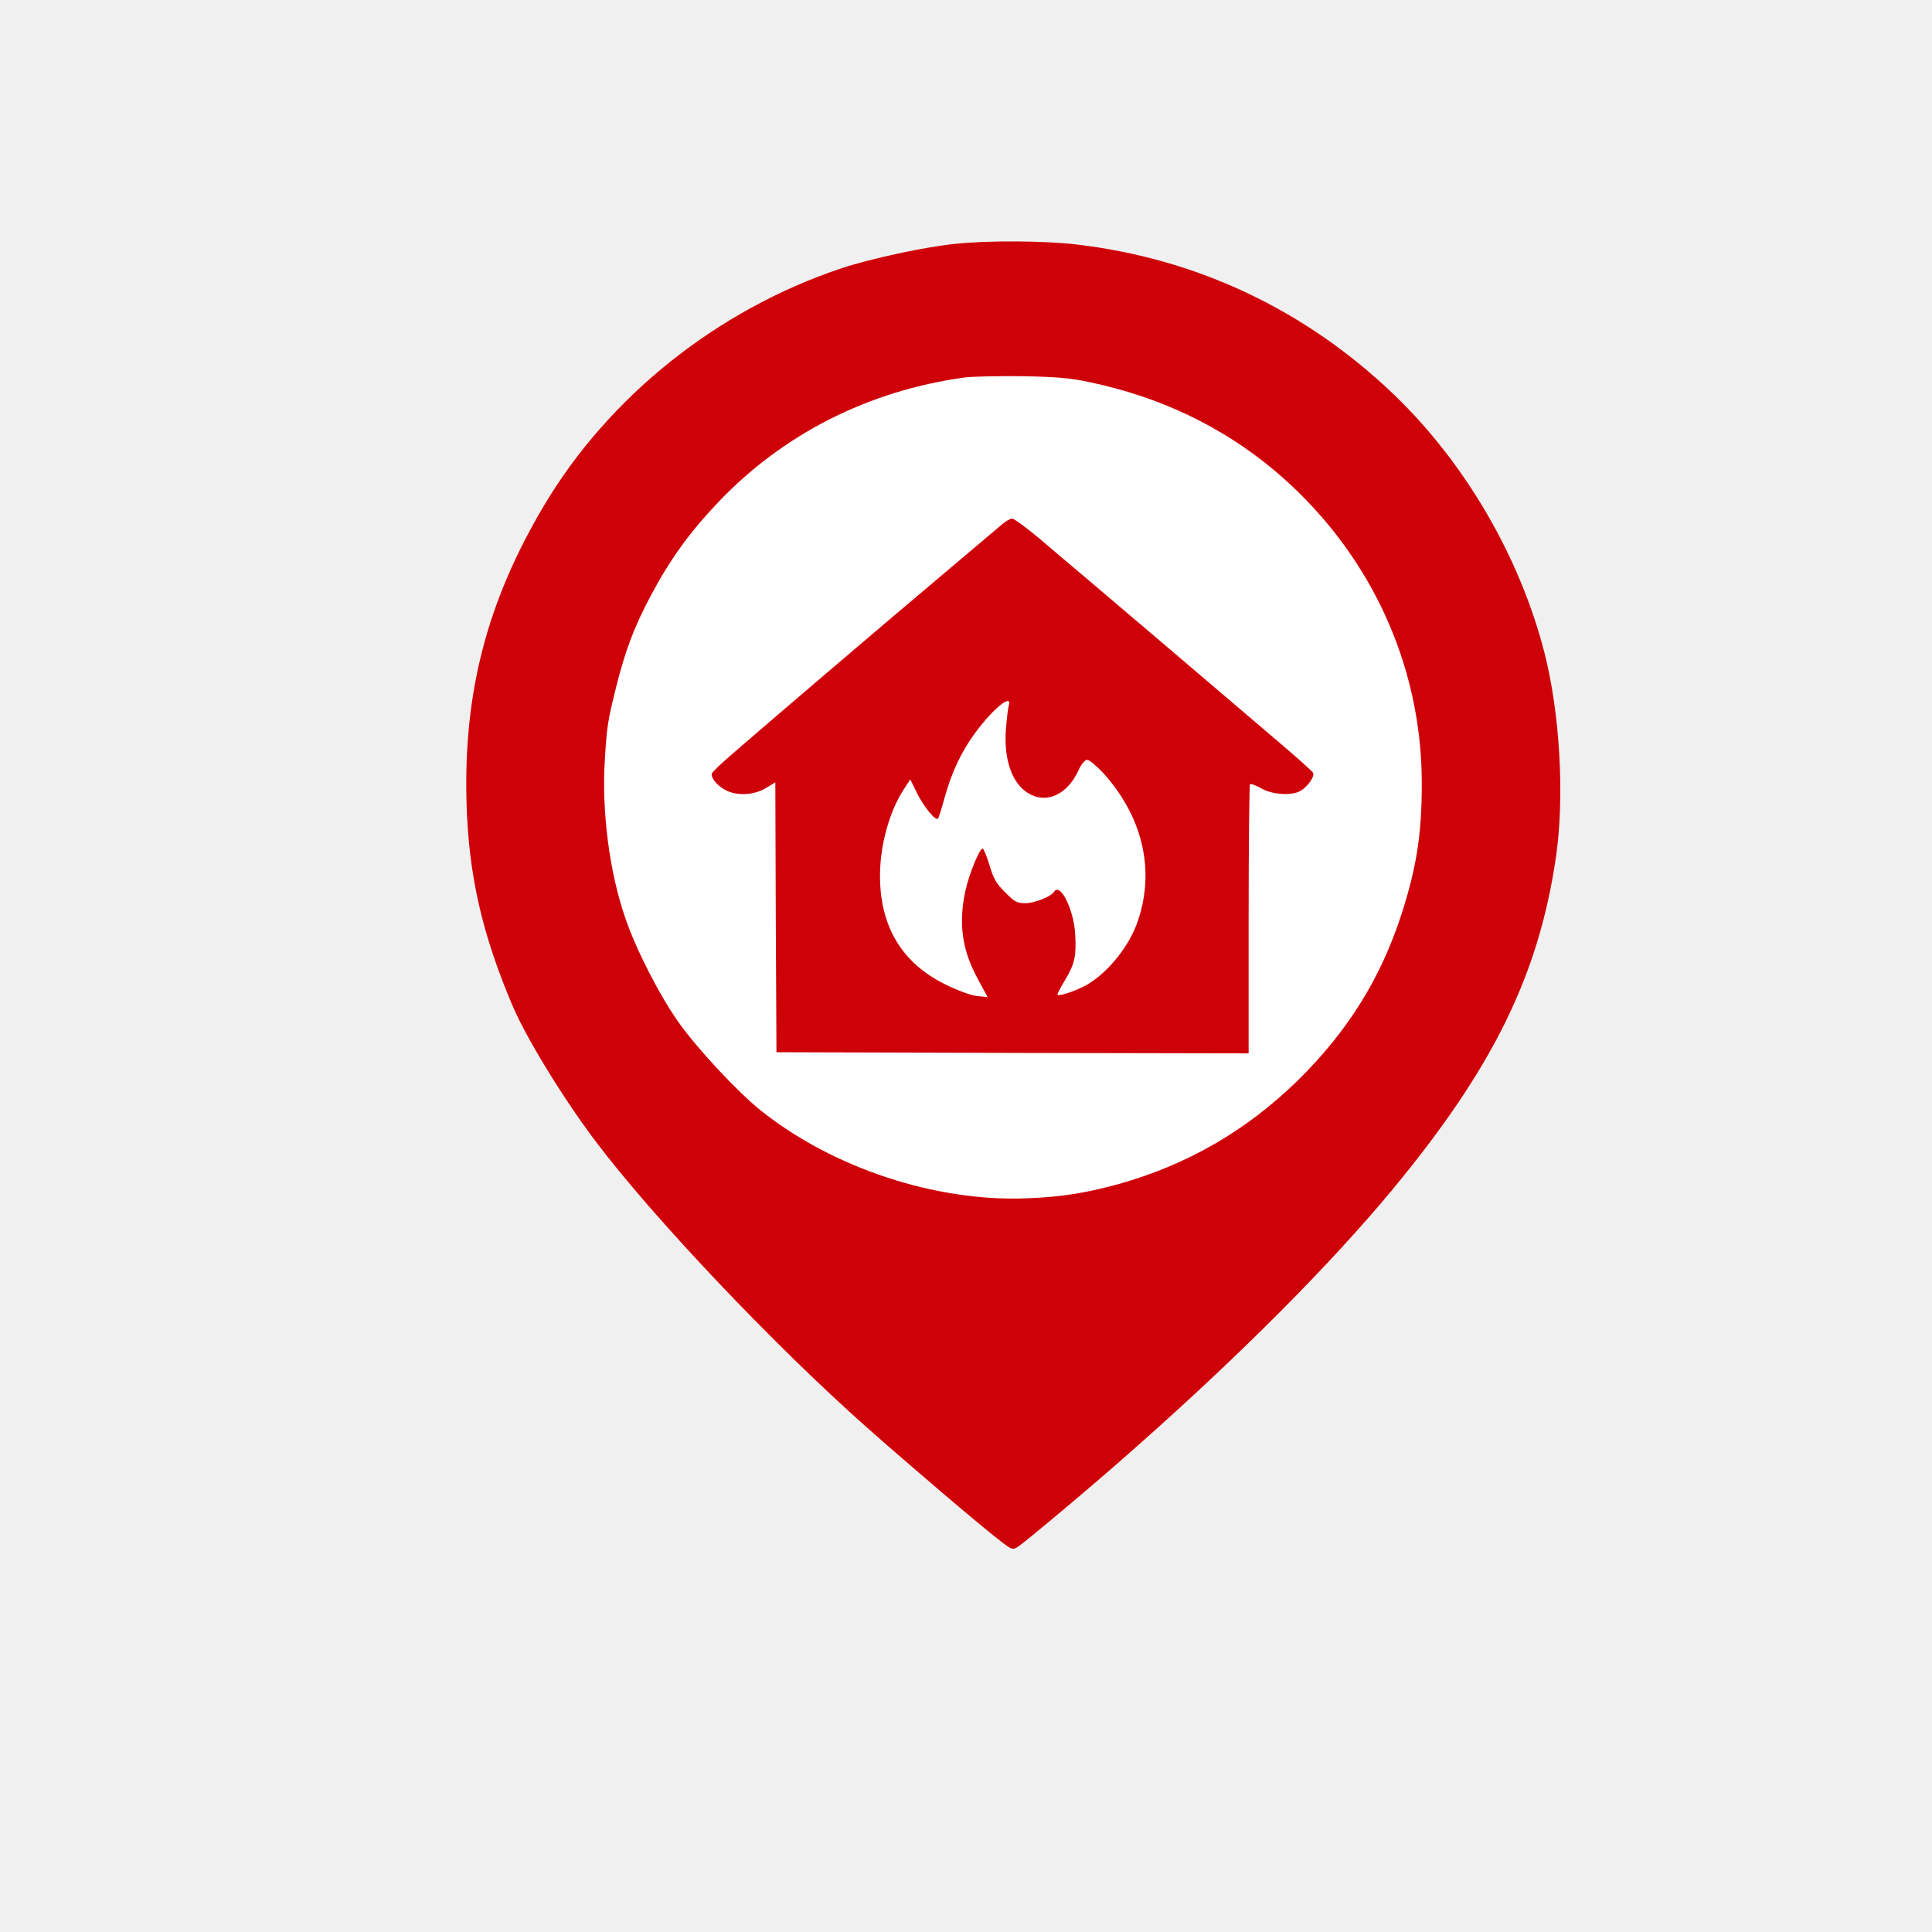
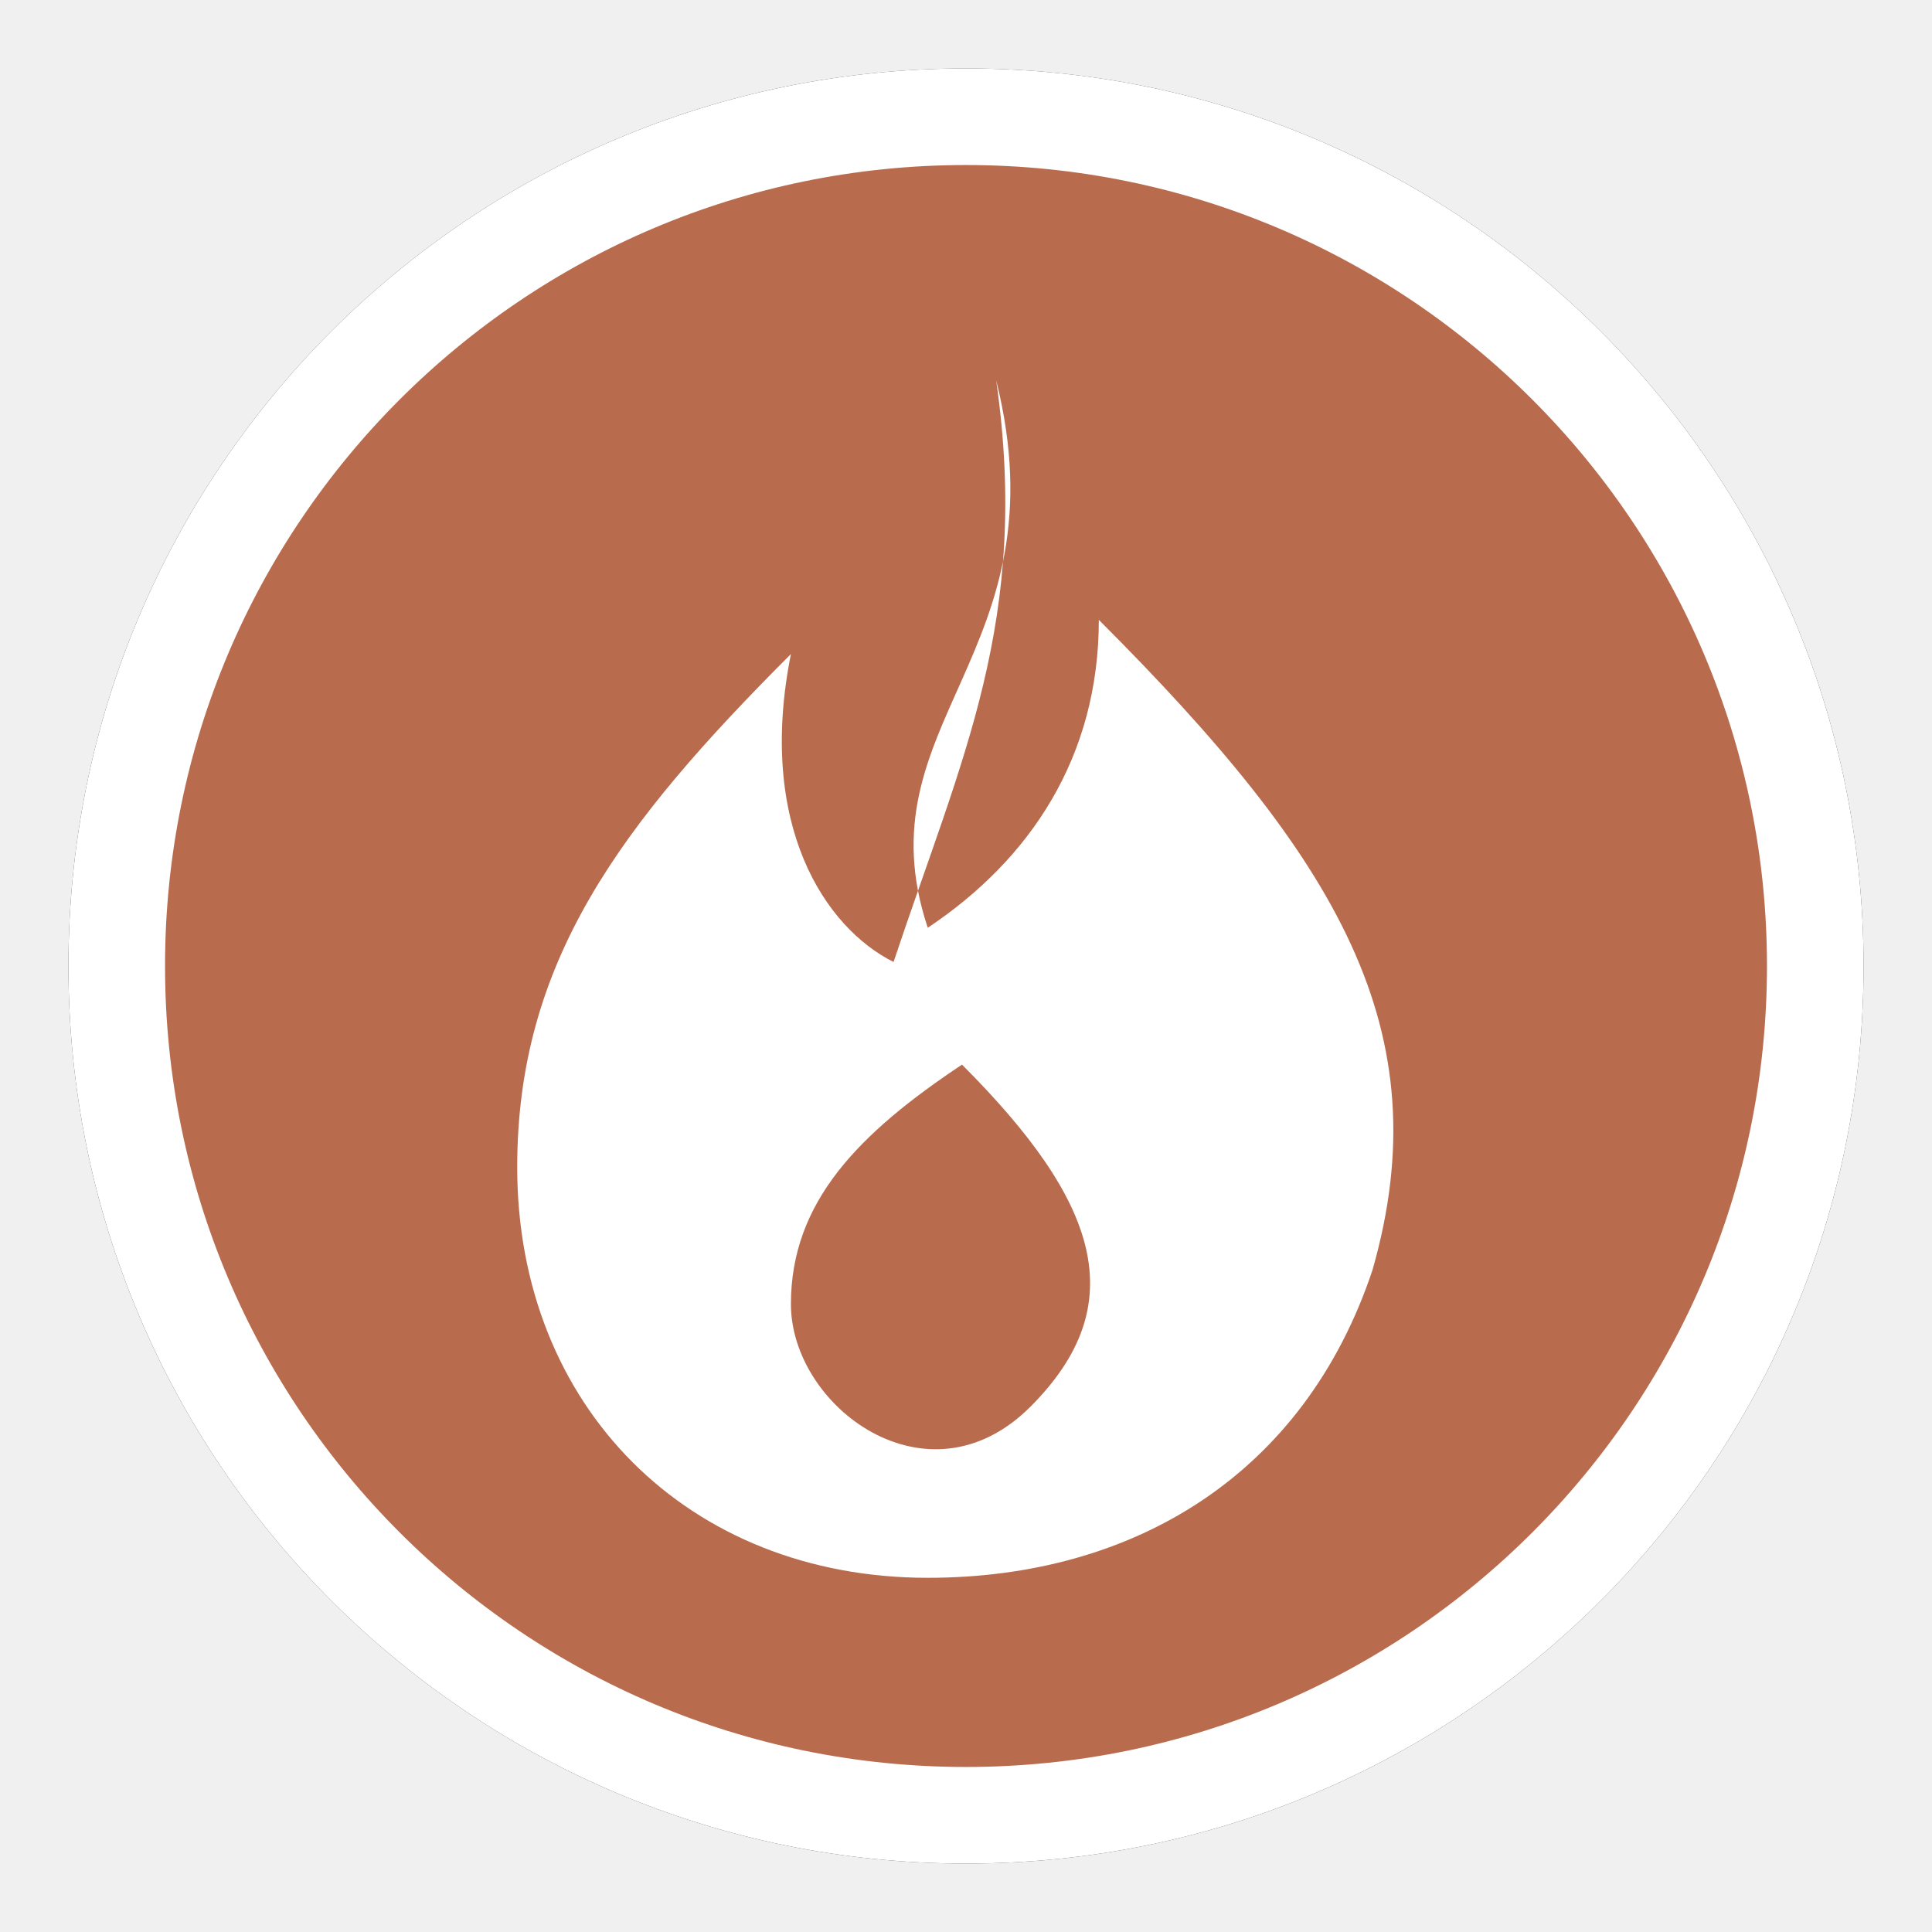
- <svg xmlns="http://www.w3.org/2000/svg" viewBox="0 0 500 500">
-   <g transform="matrix(0.047509, 0, 0, -0.047509, -73.91373, 408.9614)" fill="#E6BB03" fill-rule="evenodd" stroke="none" style="">
-     <ellipse style="stroke: rgb(0, 0, 0); fill: rgb(255, 255, 255);" cx="7071.31" cy="-4235.5" rx="2562.95" ry="2476.32" transform="matrix(1, 0, 0, -1, 0, 0)" />
-     <g transform="matrix(1.146533, 0, 0, 1.146533, -1039.752, -451.4607)" fill="#CE0106" fill-rule="evenodd" stroke="none" style="visibility: hidden;">
-       <path fill-rule="evenodd" d="M6585 6740 c-213 -28 -433 -83 -580 -145 -224 -94 -372 -175 -525 -288 -52 -39 -114 -84 -137 -101 -124 -90 -392 -399 -504 -581 -87 -141 -222 -427 -249 -530 -14 -52 -50 -197 -70 -280 -41 -173 -53 -507 -25 -720 90 -698 416 -1237 1254 -2076 174 -173 369 -362 435 -420 65 -57 162 -142 215 -189 141 -124 398 -340 444 -374 45 -34 48 -33 134 40 26 23 113 97 193 164 513 432 1095 996 1321 1280 28 36 75 92 104 125 150 173 348 470 449 675 164 332 246 678 246 1037 0 275 -29 462 -112 728 -283 901 -1078 1555 -2020 1660 -171 19 -409 17 -573 -5z m515 -581 c218 -27 426 -94 628 -203 172 -92 277 -171 432 -326 311 -309 488 -701 520 -1146 11 -164 -10 -420 -47 -554 -18 -65 -72 -220 -106 -307 -35 -88 -164 -296 -248 -403 -48 -62 -252 -258 -314 -303 -132 -96 -314 -198 -421 -237 -412 -149 -702 -168 -1099 -70 -230 57 -447 161 -645 311 -181 137 -410 409 -509 606 -96 191 -139 317 -176 517 -71 388 -13 790 165 1133 106 205 166 288 330 457 273 282 660 474 1060 525 96 12 333 13 430 0z" />
-       <path fill-rule="evenodd" d="M6545 5475 l-25 -24 0 -366 0 -365 -356 0 c-318 0 -359 -2 -385 -17 -16 -10 -32 -26 -35 -37 -5 -15 -8 -438 -4 -617 0 -9 9 -27 19 -40 l19 -24 369 -5 368 -5 5 -370 c3 -203 7 -371 8 -372 1 -1 15 -9 32 -18 24 -12 80 -15 334 -15 l305 0 28 24 28 24 3 366 3 366 363 0 363 0 24 26 24 26 3 314 3 315 -30 29 -29 30 -361 0 -361 0 0 355 c0 373 -3 403 -45 419 -9 3 -158 6 -331 6 l-315 0 -24 -25z" />
-     </g>
-     <g transform="matrix(1.23954, 0, 0, 1.23954, -1459.665, -1084.137)" fill="#CF0108" fill-rule="evenodd" stroke="none" style="">
-       <path fill-rule="evenodd" d="M6635 6748 c-135 -13 -375 -65 -505 -108 -545 -182 -1023 -564 -1308 -1045 -249 -420 -353 -820 -339 -1305 9 -314 67 -571 201 -888 61 -144 222 -407 365 -597 254 -337 784 -896 1191 -1257 192 -170 504 -436 588 -500 50 -39 55 -41 77 -27 31 19 348 285 515 434 463 409 858 806 1131 1135 443 535 644 944 720 1465 38 265 17 631 -51 896 -108 420 -346 829 -656 1129 -389 375 -869 603 -1402 665 -137 16 -383 18 -527 3z m585 -608 c311 -65 582 -195 812 -387 414 -348 649 -846 649 -1376 0 -221 -22 -366 -88 -572 -92 -285 -237 -518 -459 -736 -226 -220 -483 -368 -784 -453 -146 -40 -252 -57 -405 -63 -401 -16 -852 133 -1169 386 -101 81 -277 269 -360 386 -84 118 -186 317 -234 456 -71 203 -106 474 -91 702 9 147 12 166 50 319 40 159 78 261 152 400 84 158 168 275 296 410 284 299 660 490 1081 548 36 5 151 7 255 6 149 -3 213 -8 295 -26z" />
-       <path fill-rule="evenodd" d="M6839 5517 c-14 -12 -124 -105 -245 -207 -224 -188 -761 -646 -936 -798 -54 -46 -98 -88 -98 -94 0 -20 21 -47 54 -67 49 -30 126 -29 183 4 l43 26 2 -593 3 -593 1038 -3 1037 -2 0 588 c0 324 3 592 6 595 4 3 26 -5 49 -18 47 -28 133 -34 172 -12 33 19 65 65 56 80 -4 8 -74 70 -154 138 -80 68 -278 237 -440 375 -162 138 -342 291 -400 340 -58 49 -152 128 -209 177 -57 48 -111 87 -119 87 -9 0 -28 -11 -42 -23z m27 -799 c-4 -13 -9 -61 -13 -108 -9 -138 32 -245 110 -283 76 -38 160 4 207 102 15 33 30 51 41 51 9 0 41 -27 71 -59 172 -191 227 -424 152 -647 -36 -109 -128 -225 -222 -281 -48 -28 -132 -56 -132 -44 0 5 16 35 35 66 41 70 48 101 43 197 -6 110 -66 231 -93 188 -13 -21 -86 -50 -126 -50 -37 0 -48 6 -89 48 -39 38 -52 61 -69 120 -12 39 -26 72 -30 72 -14 0 -61 -116 -76 -187 -31 -146 -14 -261 57 -390 l41 -76 -48 5 c-28 4 -86 25 -140 52 -189 94 -285 254 -285 476 0 137 42 286 107 384 l26 40 32 -65 c32 -61 79 -118 90 -107 3 3 16 44 29 92 31 112 74 203 136 287 80 107 162 173 146 117z" />
-     </g>
+ <svg xmlns="http://www.w3.org/2000/svg" width="48" height="48" viewBox="0 0 48 48" role="img" aria-labelledby="title">
+   <circle cx="24" cy="24" r="22.3" fill="#263A34" />
+   <circle cx="24" cy="24" r="21.1" fill="#B96C4D" stroke="#FFFFFF" stroke-width="2.4" />
+   <g transform="translate(3.5 3.5) scale(0.85)" stroke-linecap="round" stroke-linejoin="round">
+     <path d="M25 7c2 8-4 10-2 16 3-2 5-5 5-9 7 7 10 12 8 19-2 6-7 9-13 9-7 0-12-5-12-12 0-6 3-10 8-15-1 5 1 8 3 9 2-6 4-10 3-17Z" fill="white" />
+     <path d="M24 27c4 4 5 7 2 10-3 3-7 0-7-3 0-3 2-5 5-7Z" fill="#B96C4D" />
  </g>
</svg>
